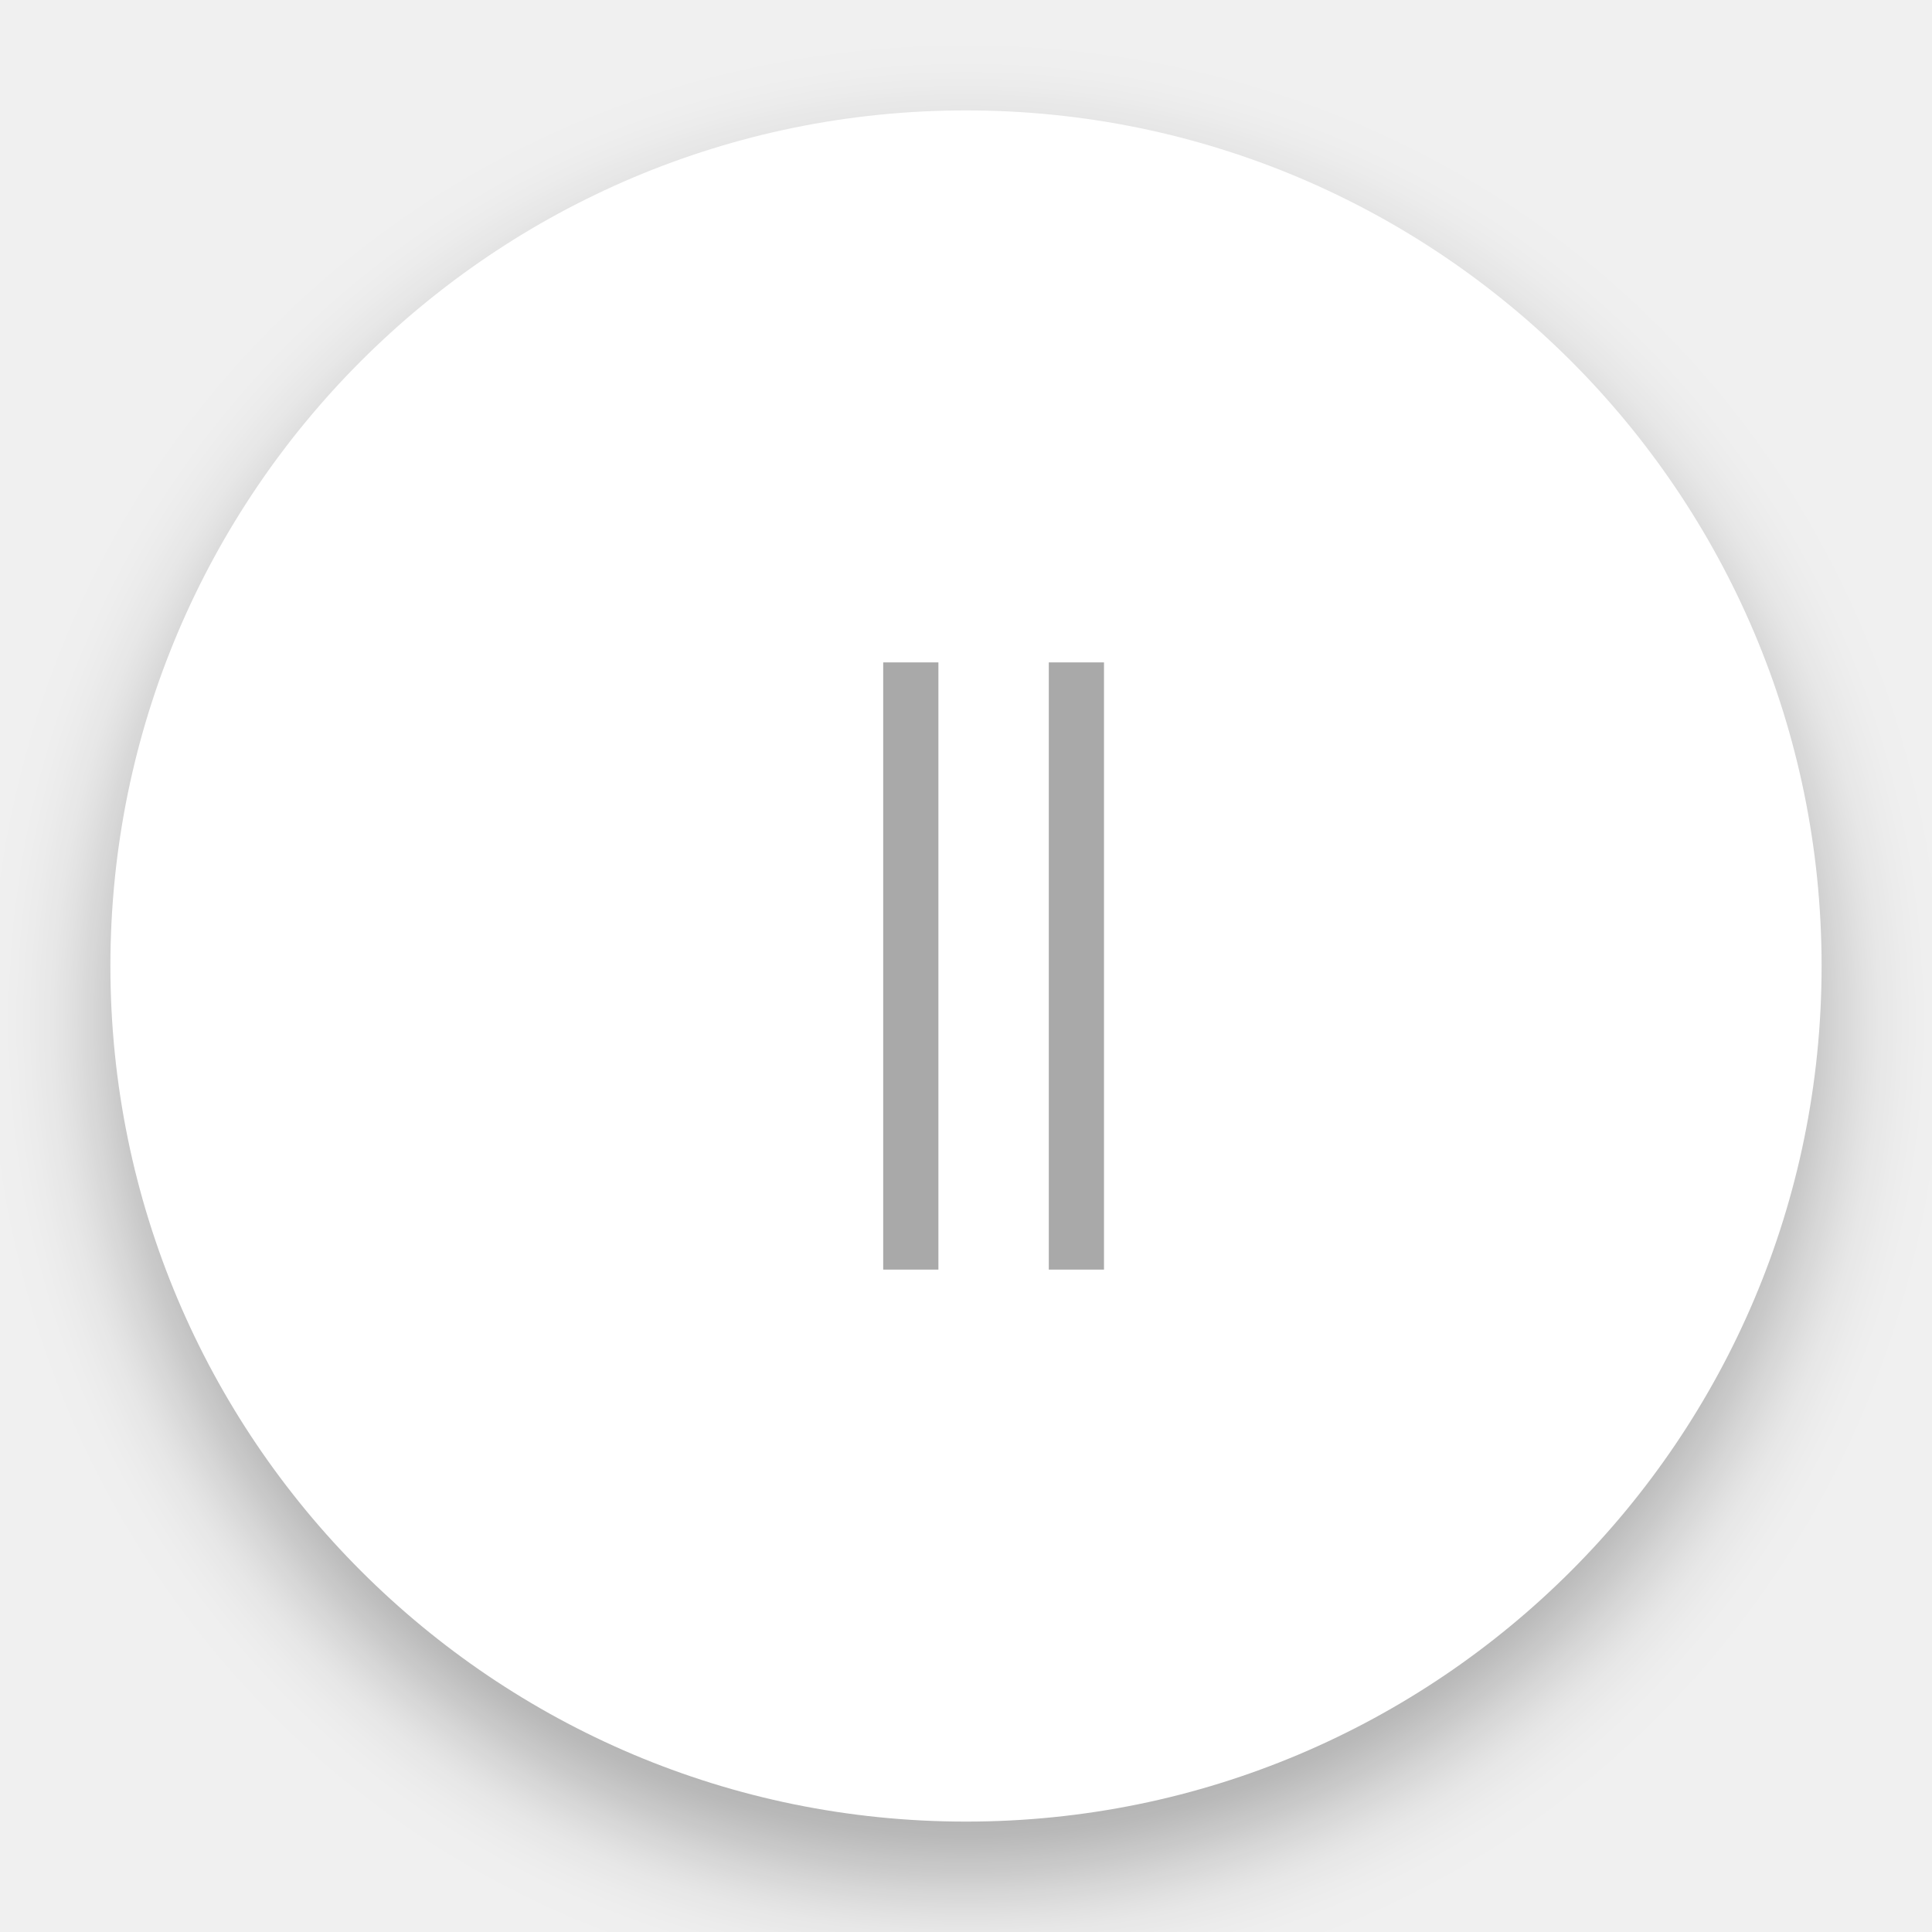
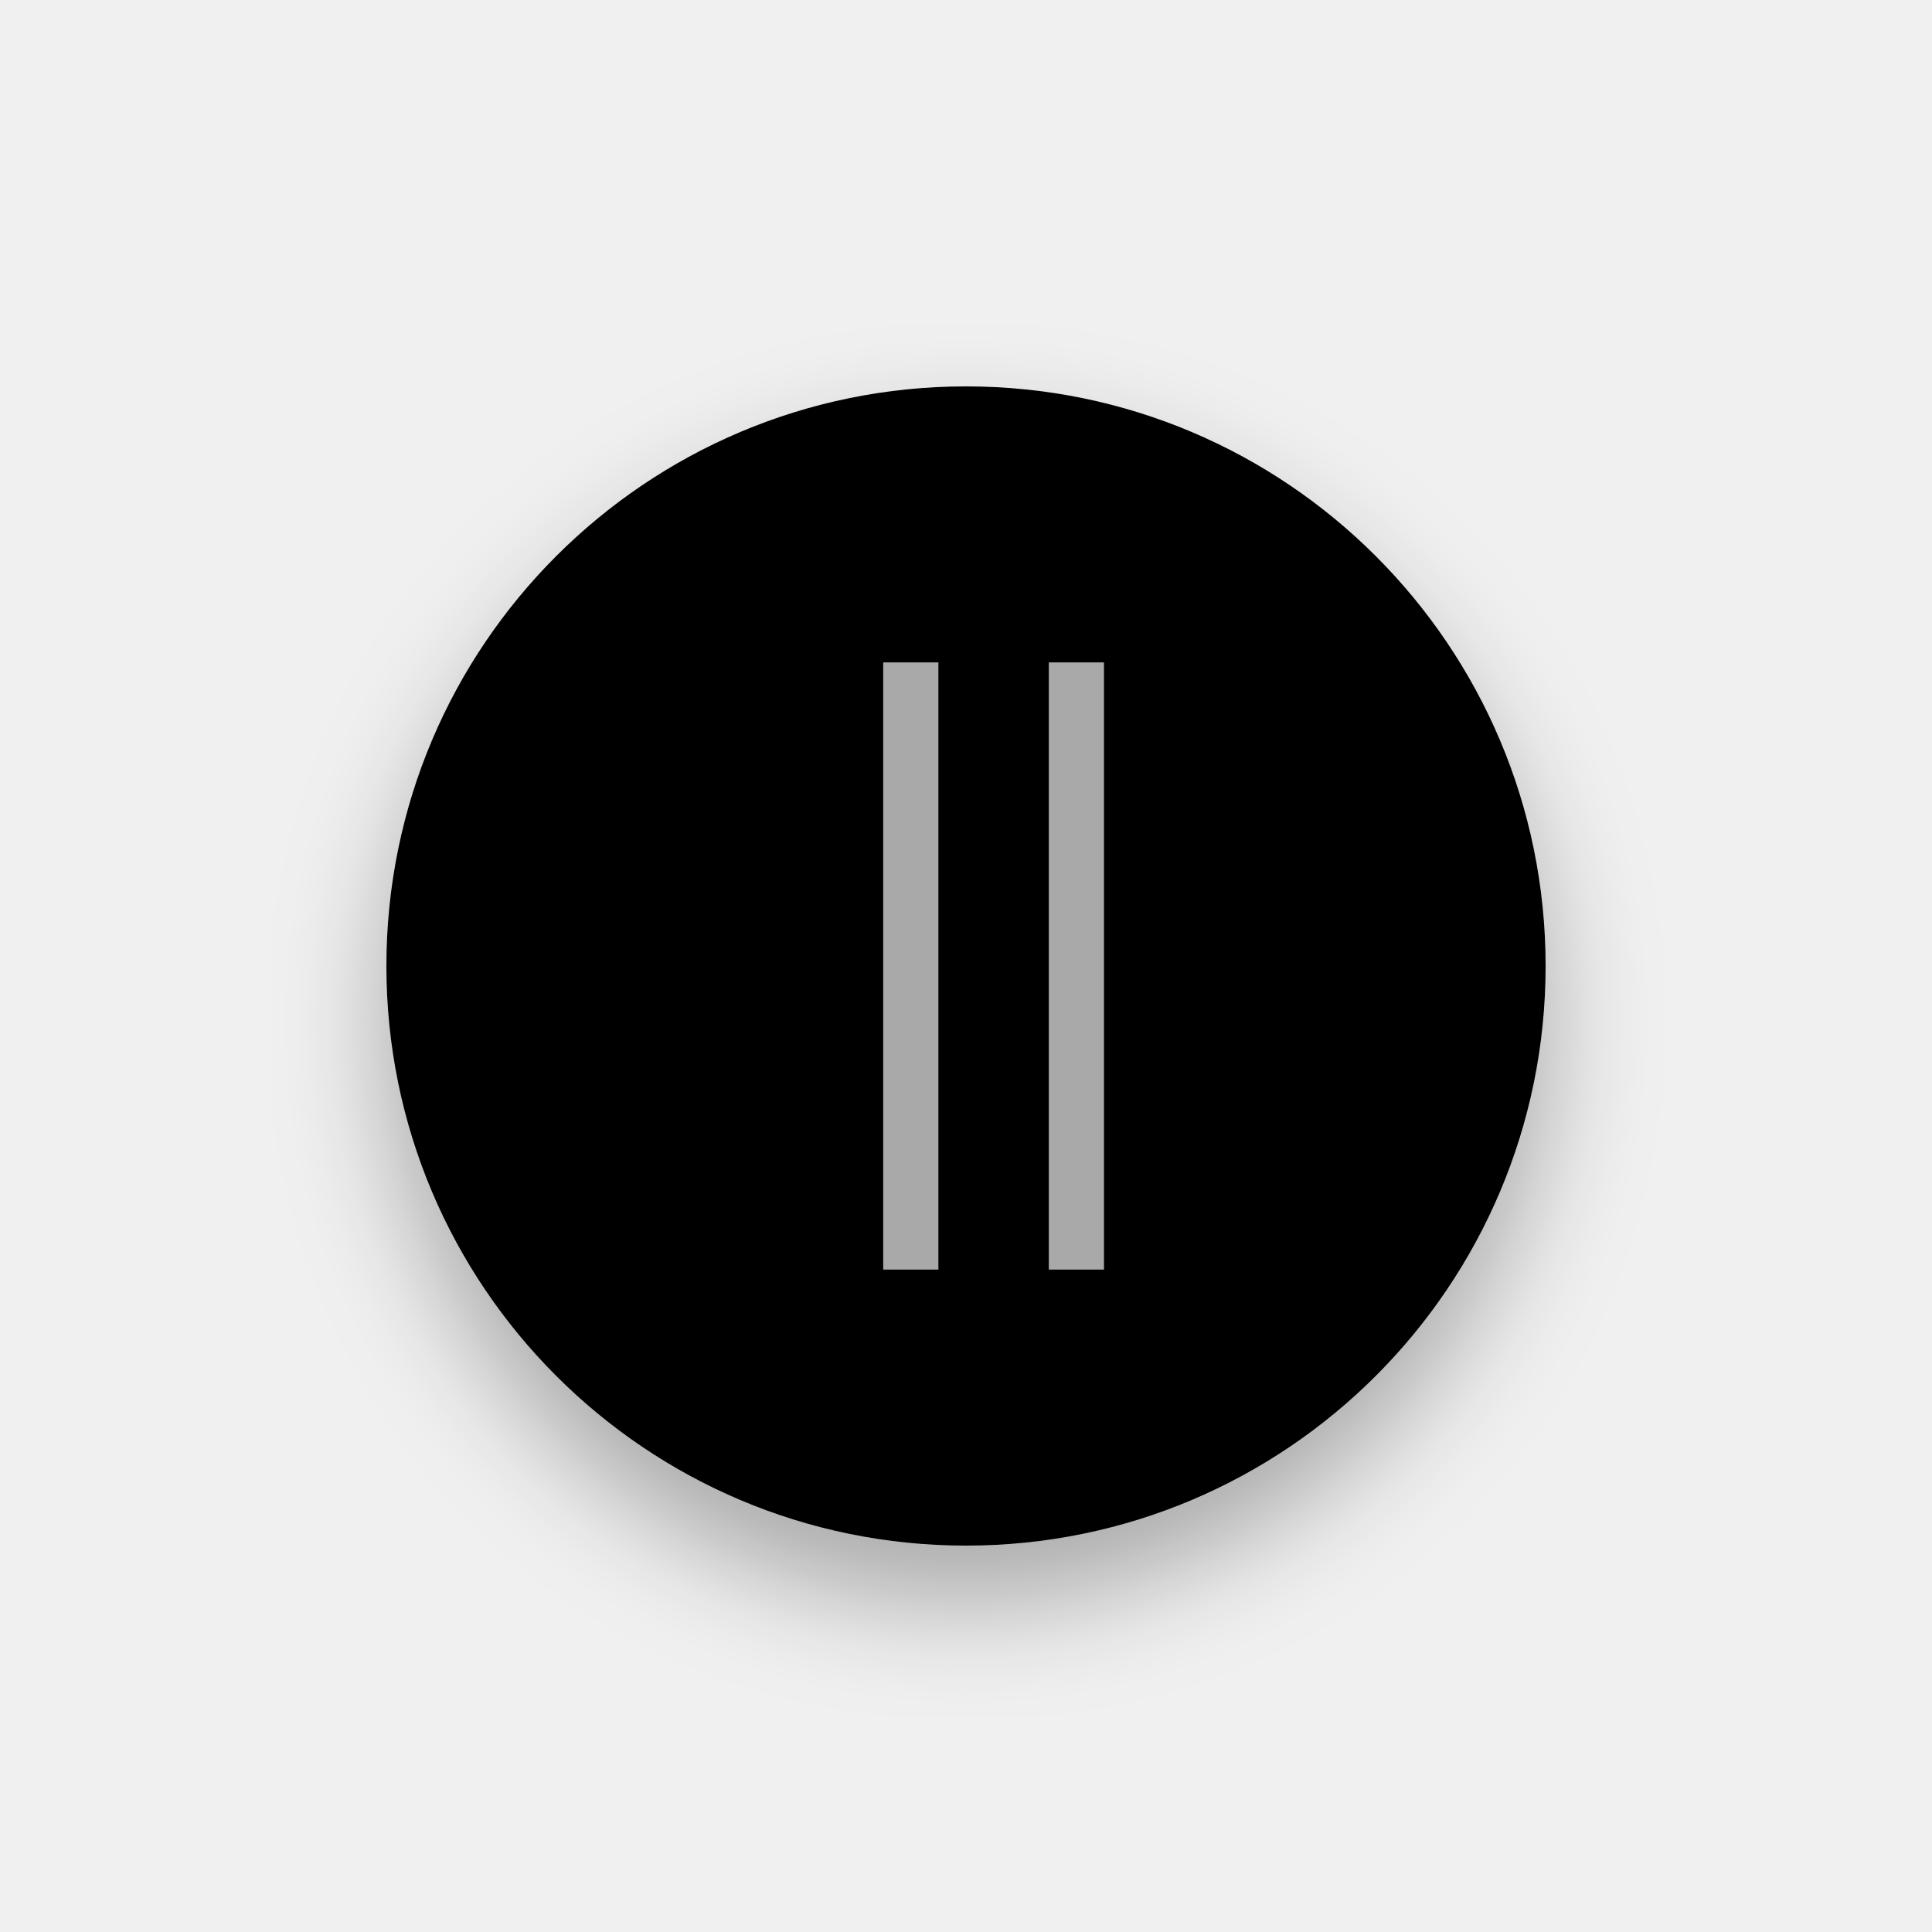
<svg xmlns="http://www.w3.org/2000/svg" version="1.1" width="35px" height="35px" viewBox="0 0 35 35">
  <defs>
    <filter id="f1">
      <feGaussianBlur in="SourceGraphic" stdDeviation="1" />
    </filter>
  </defs>
-   <circle cx="17.5" cy="18.5" fill="#000000" opacity="0.3" r="15.5" filter="url(#f1)" />
-   <circle cx="17.5" cy="17.5" fill="#ffffff" r="15.5" />
+   <circle cx="17.5" cy="18.5" fill="#000" opacity="0.3" r="10.5" filter="url(#f1)" />
+   <circle cx="17.5" cy="17.5" fill="#000" r="10.5" />
  <line x1="16.5" y1="12" x2="16.5" y2="23" stroke="#A9A9A9" />
  <line x1="19.5" y1="12" x2="19.5" y2="23" stroke="#A9A9A9" />
</svg>
